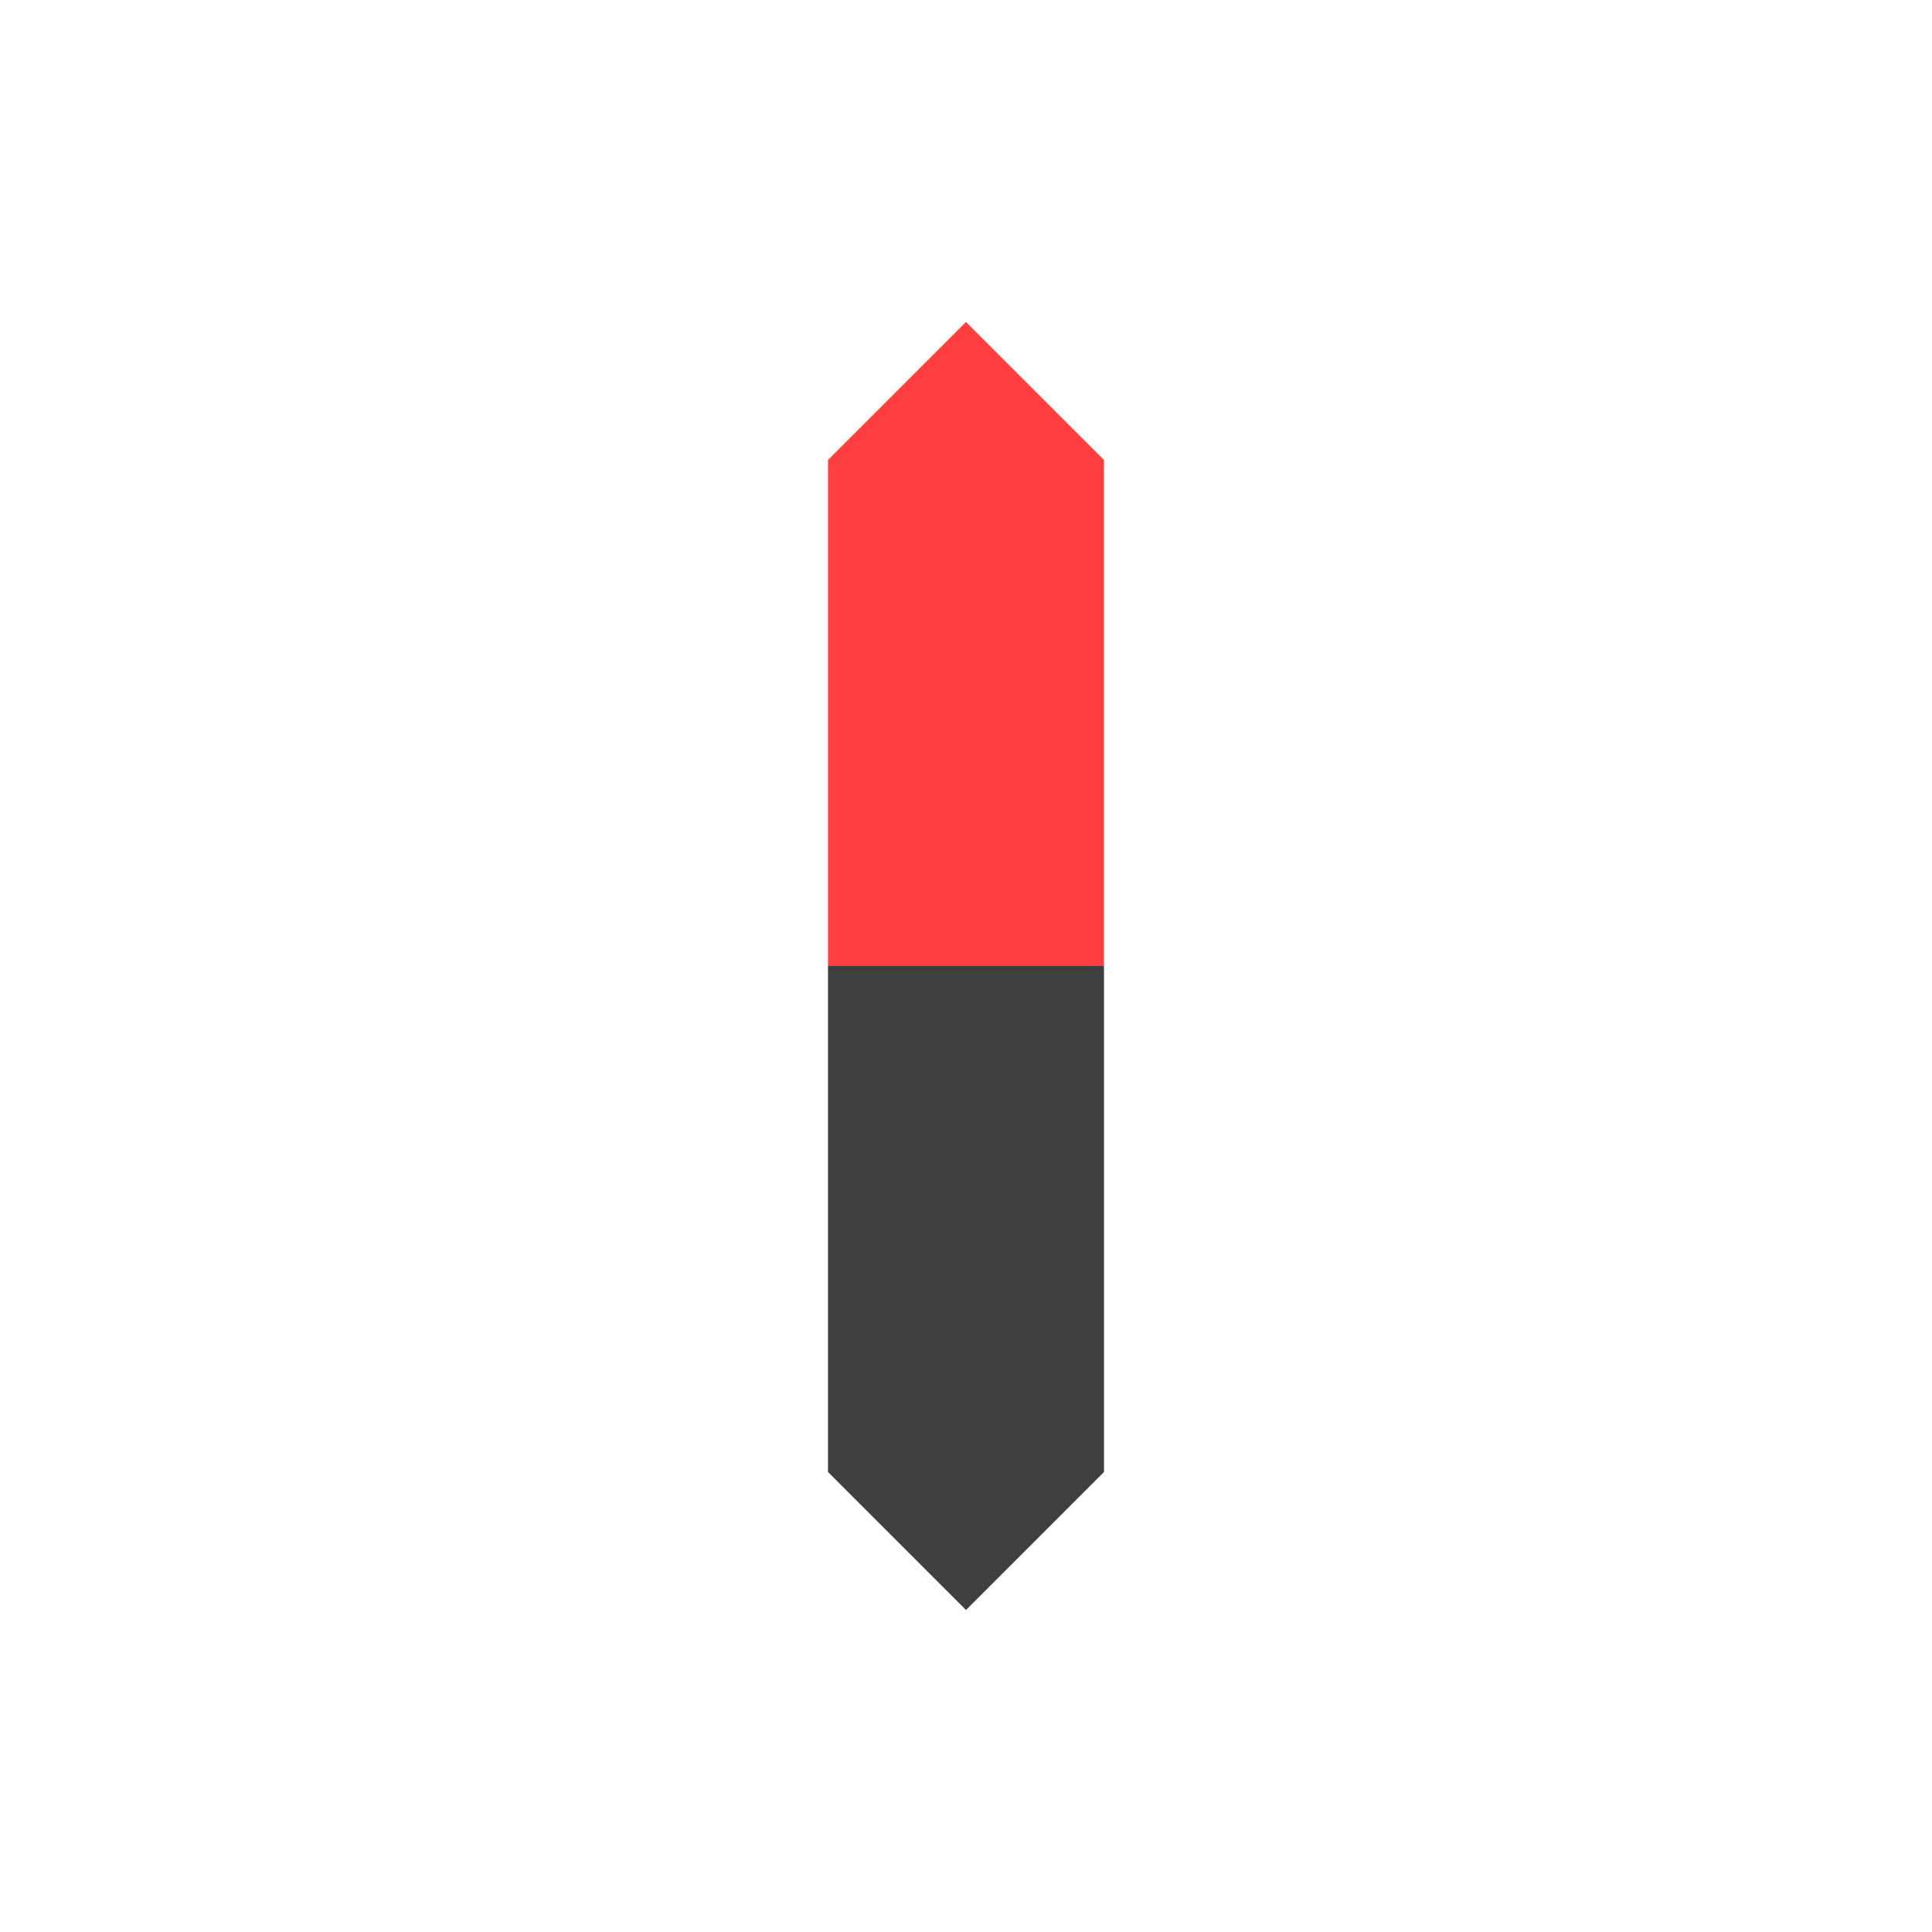
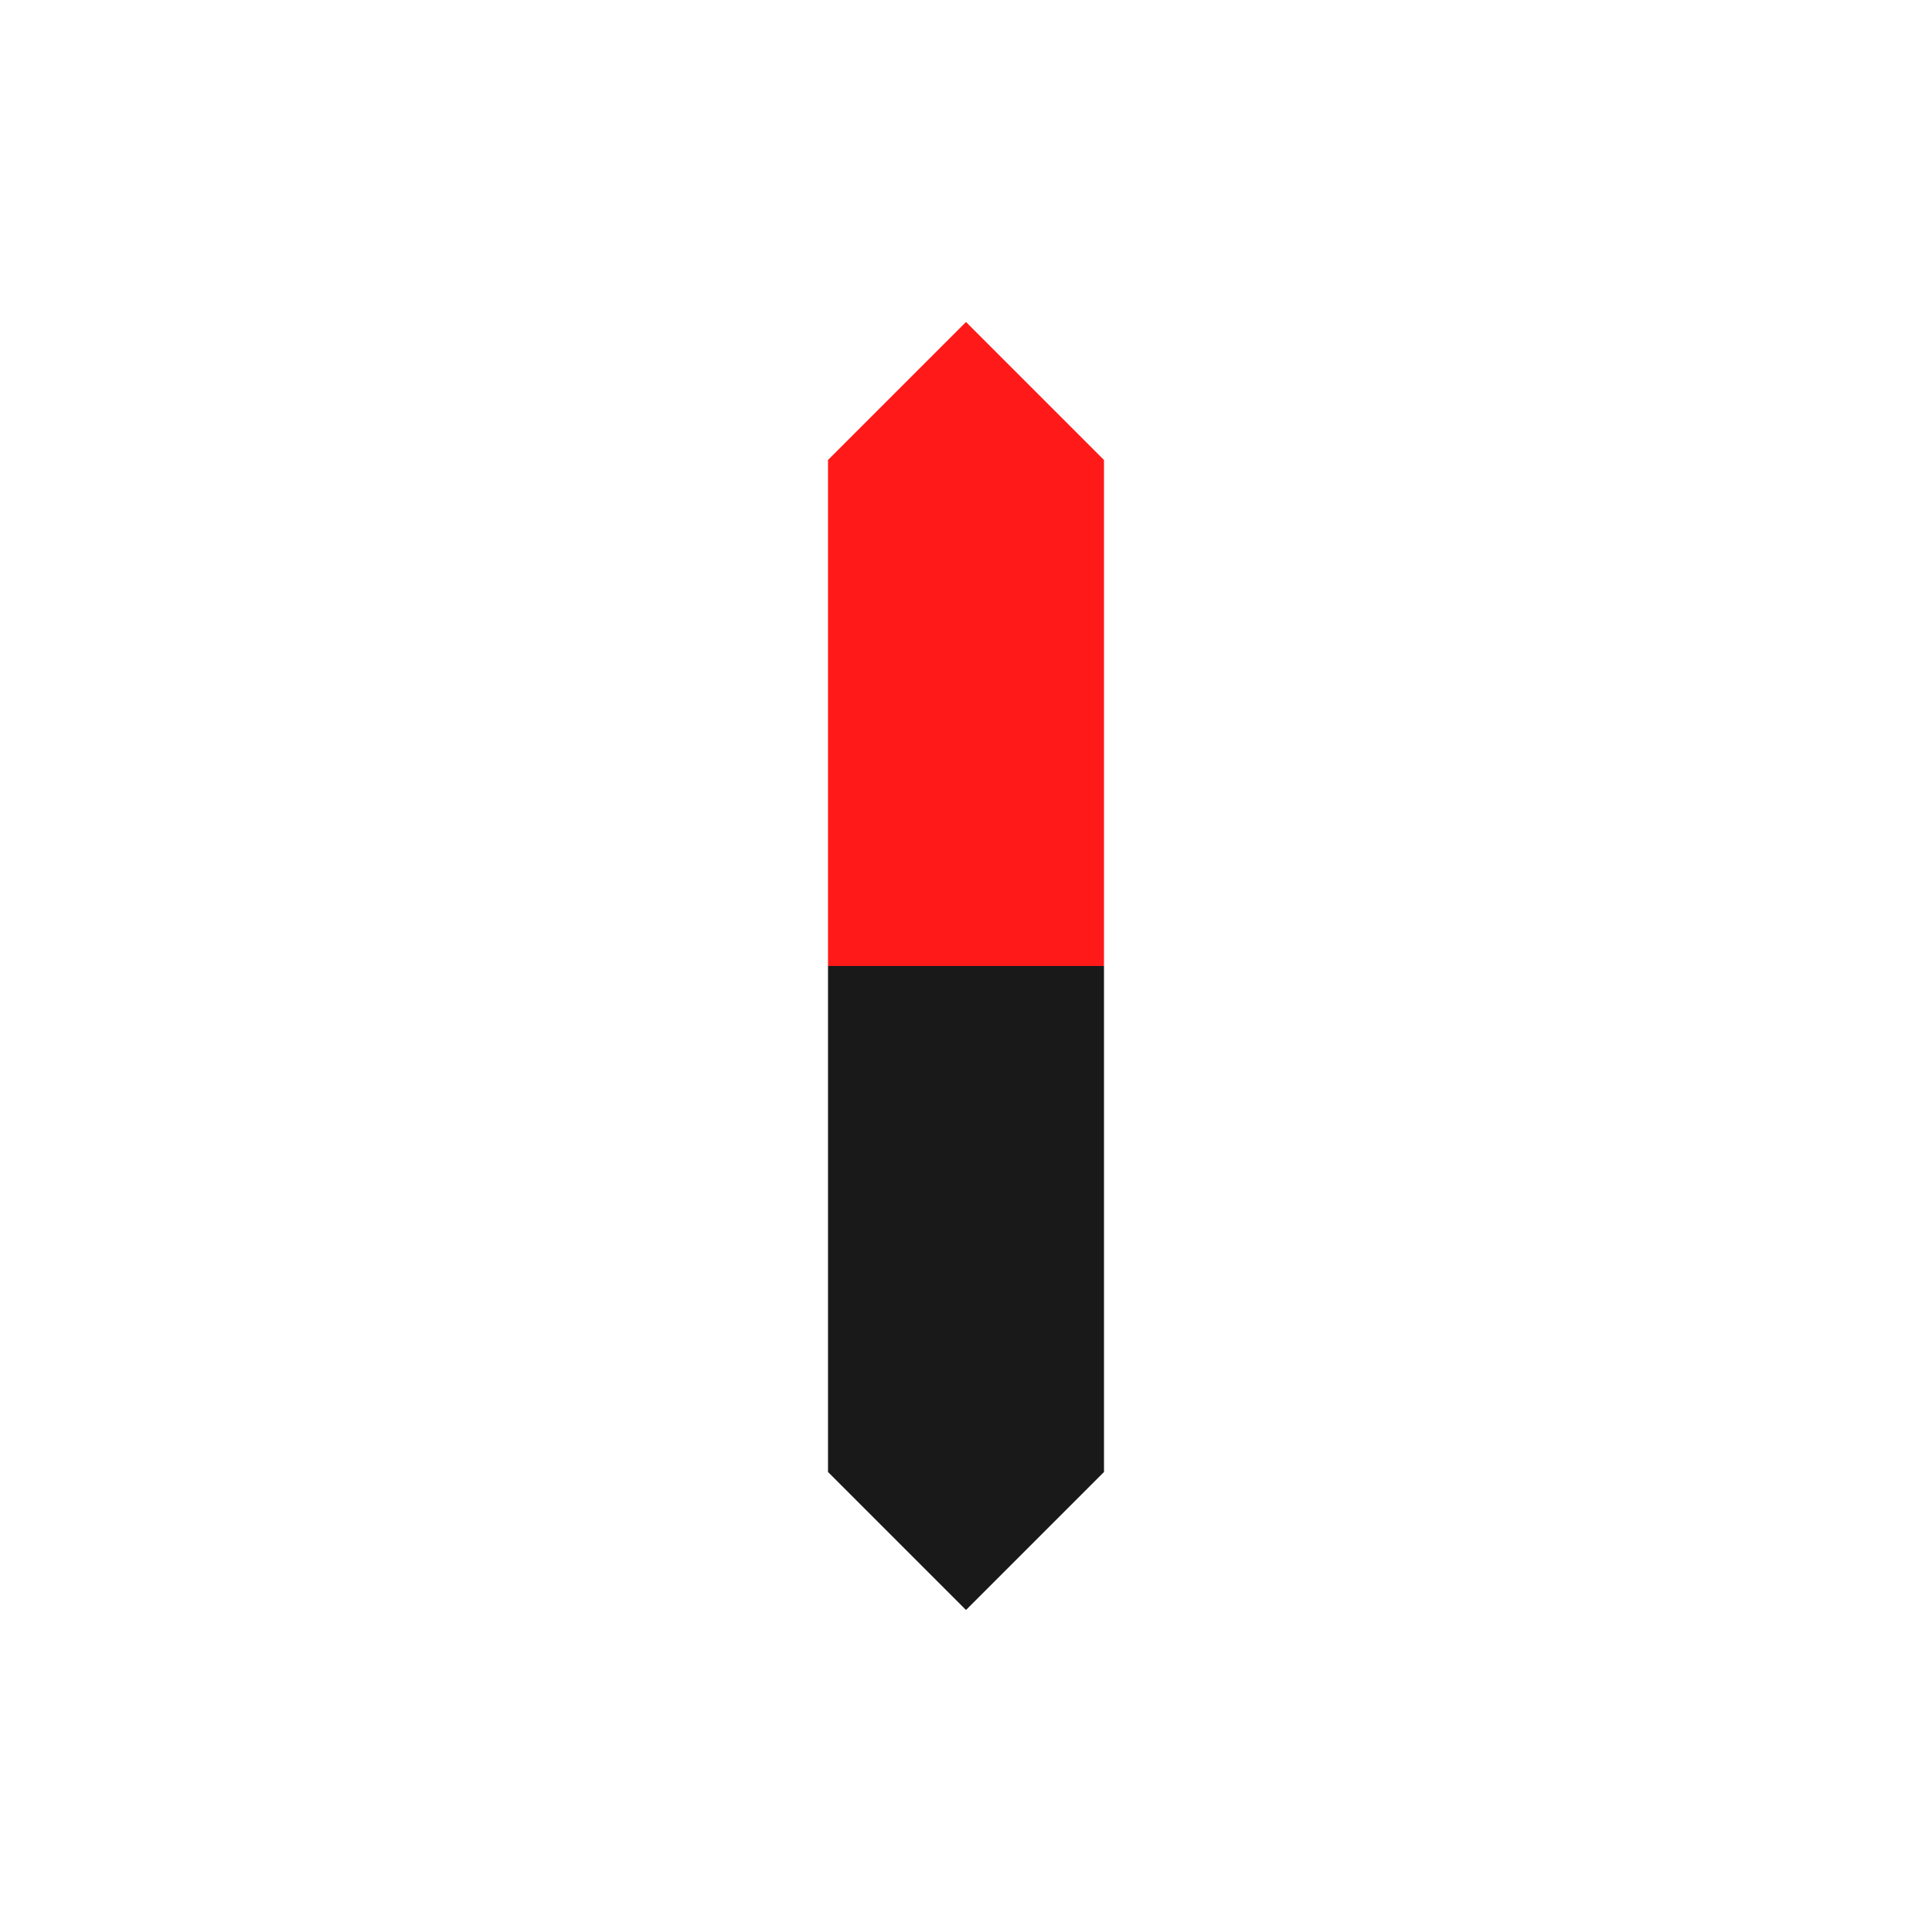
<svg xmlns="http://www.w3.org/2000/svg" width="96" height="96" id="svg1901" version="1.1">
  <defs id="defs1903" />
  <g id="layer1" transform="translate(0,-956.3622)">
    <g id="g10395" transform="matrix(1.142857,0,0,1.142857,6.857144,-157.1946)">
-       <path id="path10403" d="m 30,1016.362 12,0 0,-22 -6,-6 -6,6 z" style="fill:#ff0000;fill-opacity:0.753;fill-rule:evenodd;stroke:none;stroke-width:1px;stroke-linecap:butt;stroke-linejoin:miter;stroke-opacity:1" />
-       <path id="path10403-8" d="m 30,1016.362 12,0 0,22 -6,6 -6,-6 z" style="fill:#000000;fill-opacity:0.753;fill-rule:evenodd;stroke:none;stroke-width:1px;stroke-linecap:butt;stroke-linejoin:miter;stroke-opacity:1" />
+       <path id="path10403" d="m 30,1016.362 12,0 0,-22 -6,-6 -6,6 z" style="fill:#ff0000;fill-opacity:0.9;fill-rule:evenodd;stroke:none;stroke-width:1px;stroke-linecap:butt;stroke-linejoin:miter;stroke-opacity:1" />
+       <path id="path10403-8" d="m 30,1016.362 12,0 0,22 -6,6 -6,-6 z" style="fill:#000000;fill-opacity:0.9;fill-rule:evenodd;stroke:none;stroke-width:1px;stroke-linecap:butt;stroke-linejoin:miter;stroke-opacity:1" />
    </g>
  </g>
</svg>
